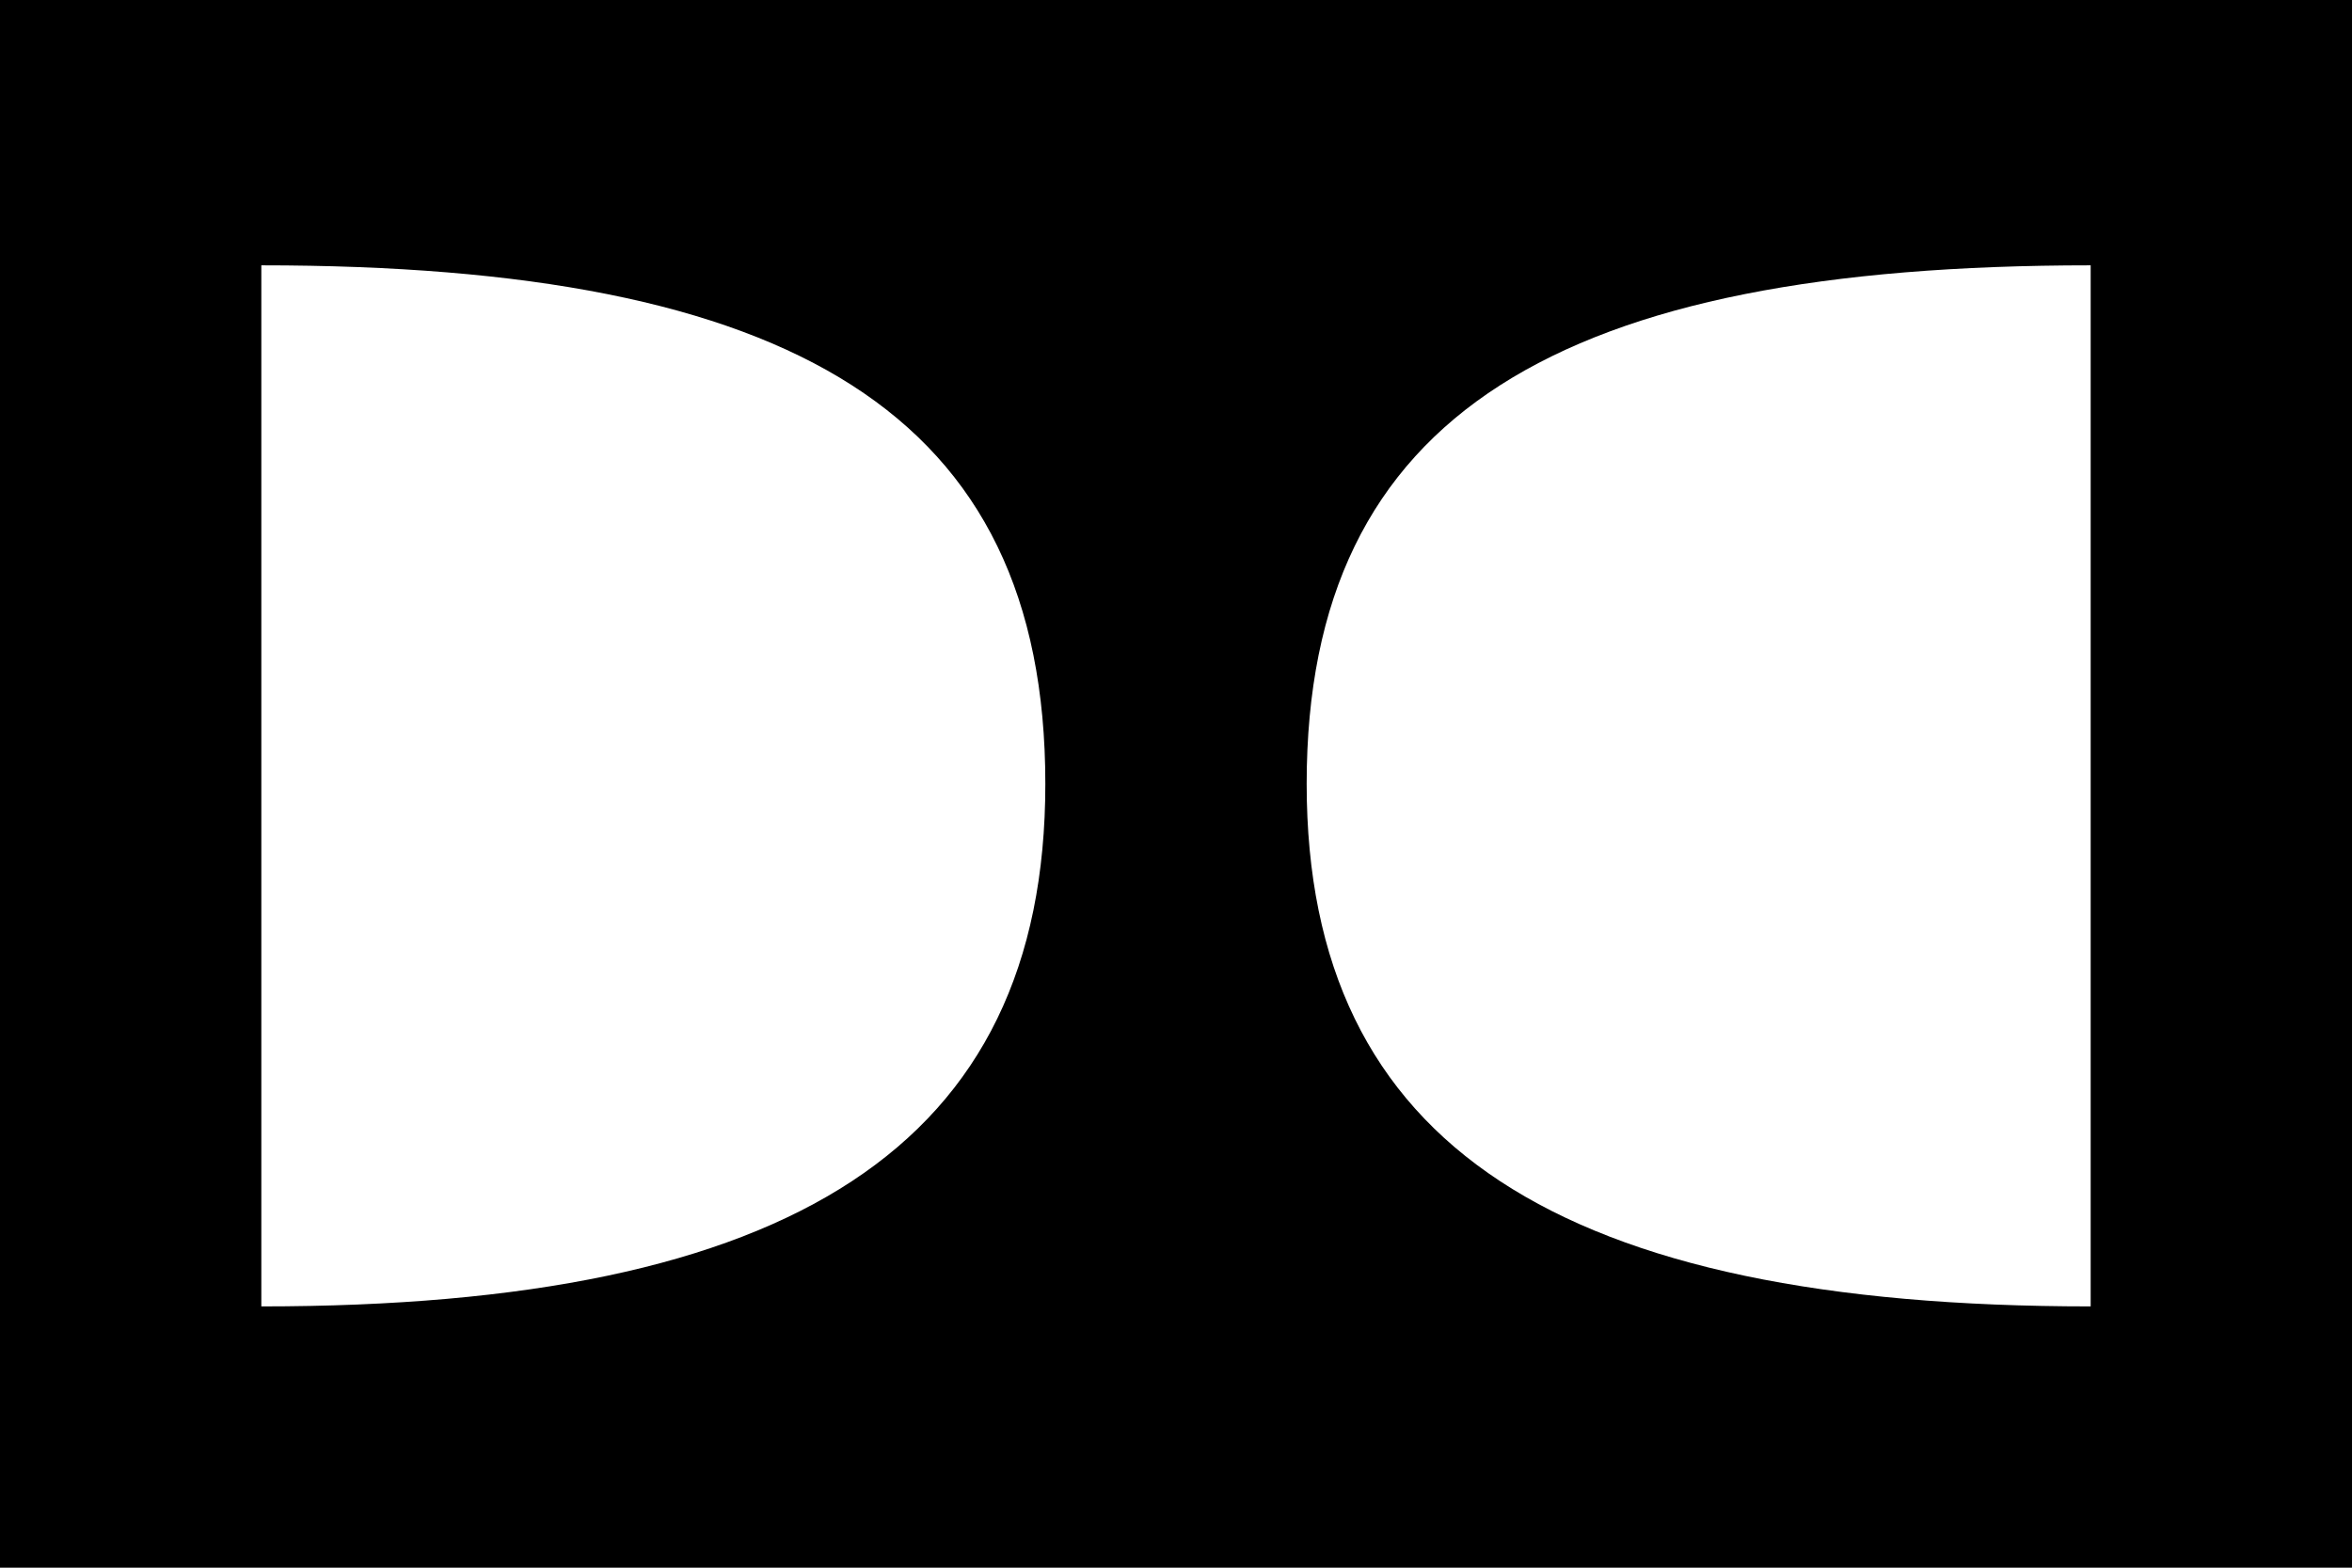
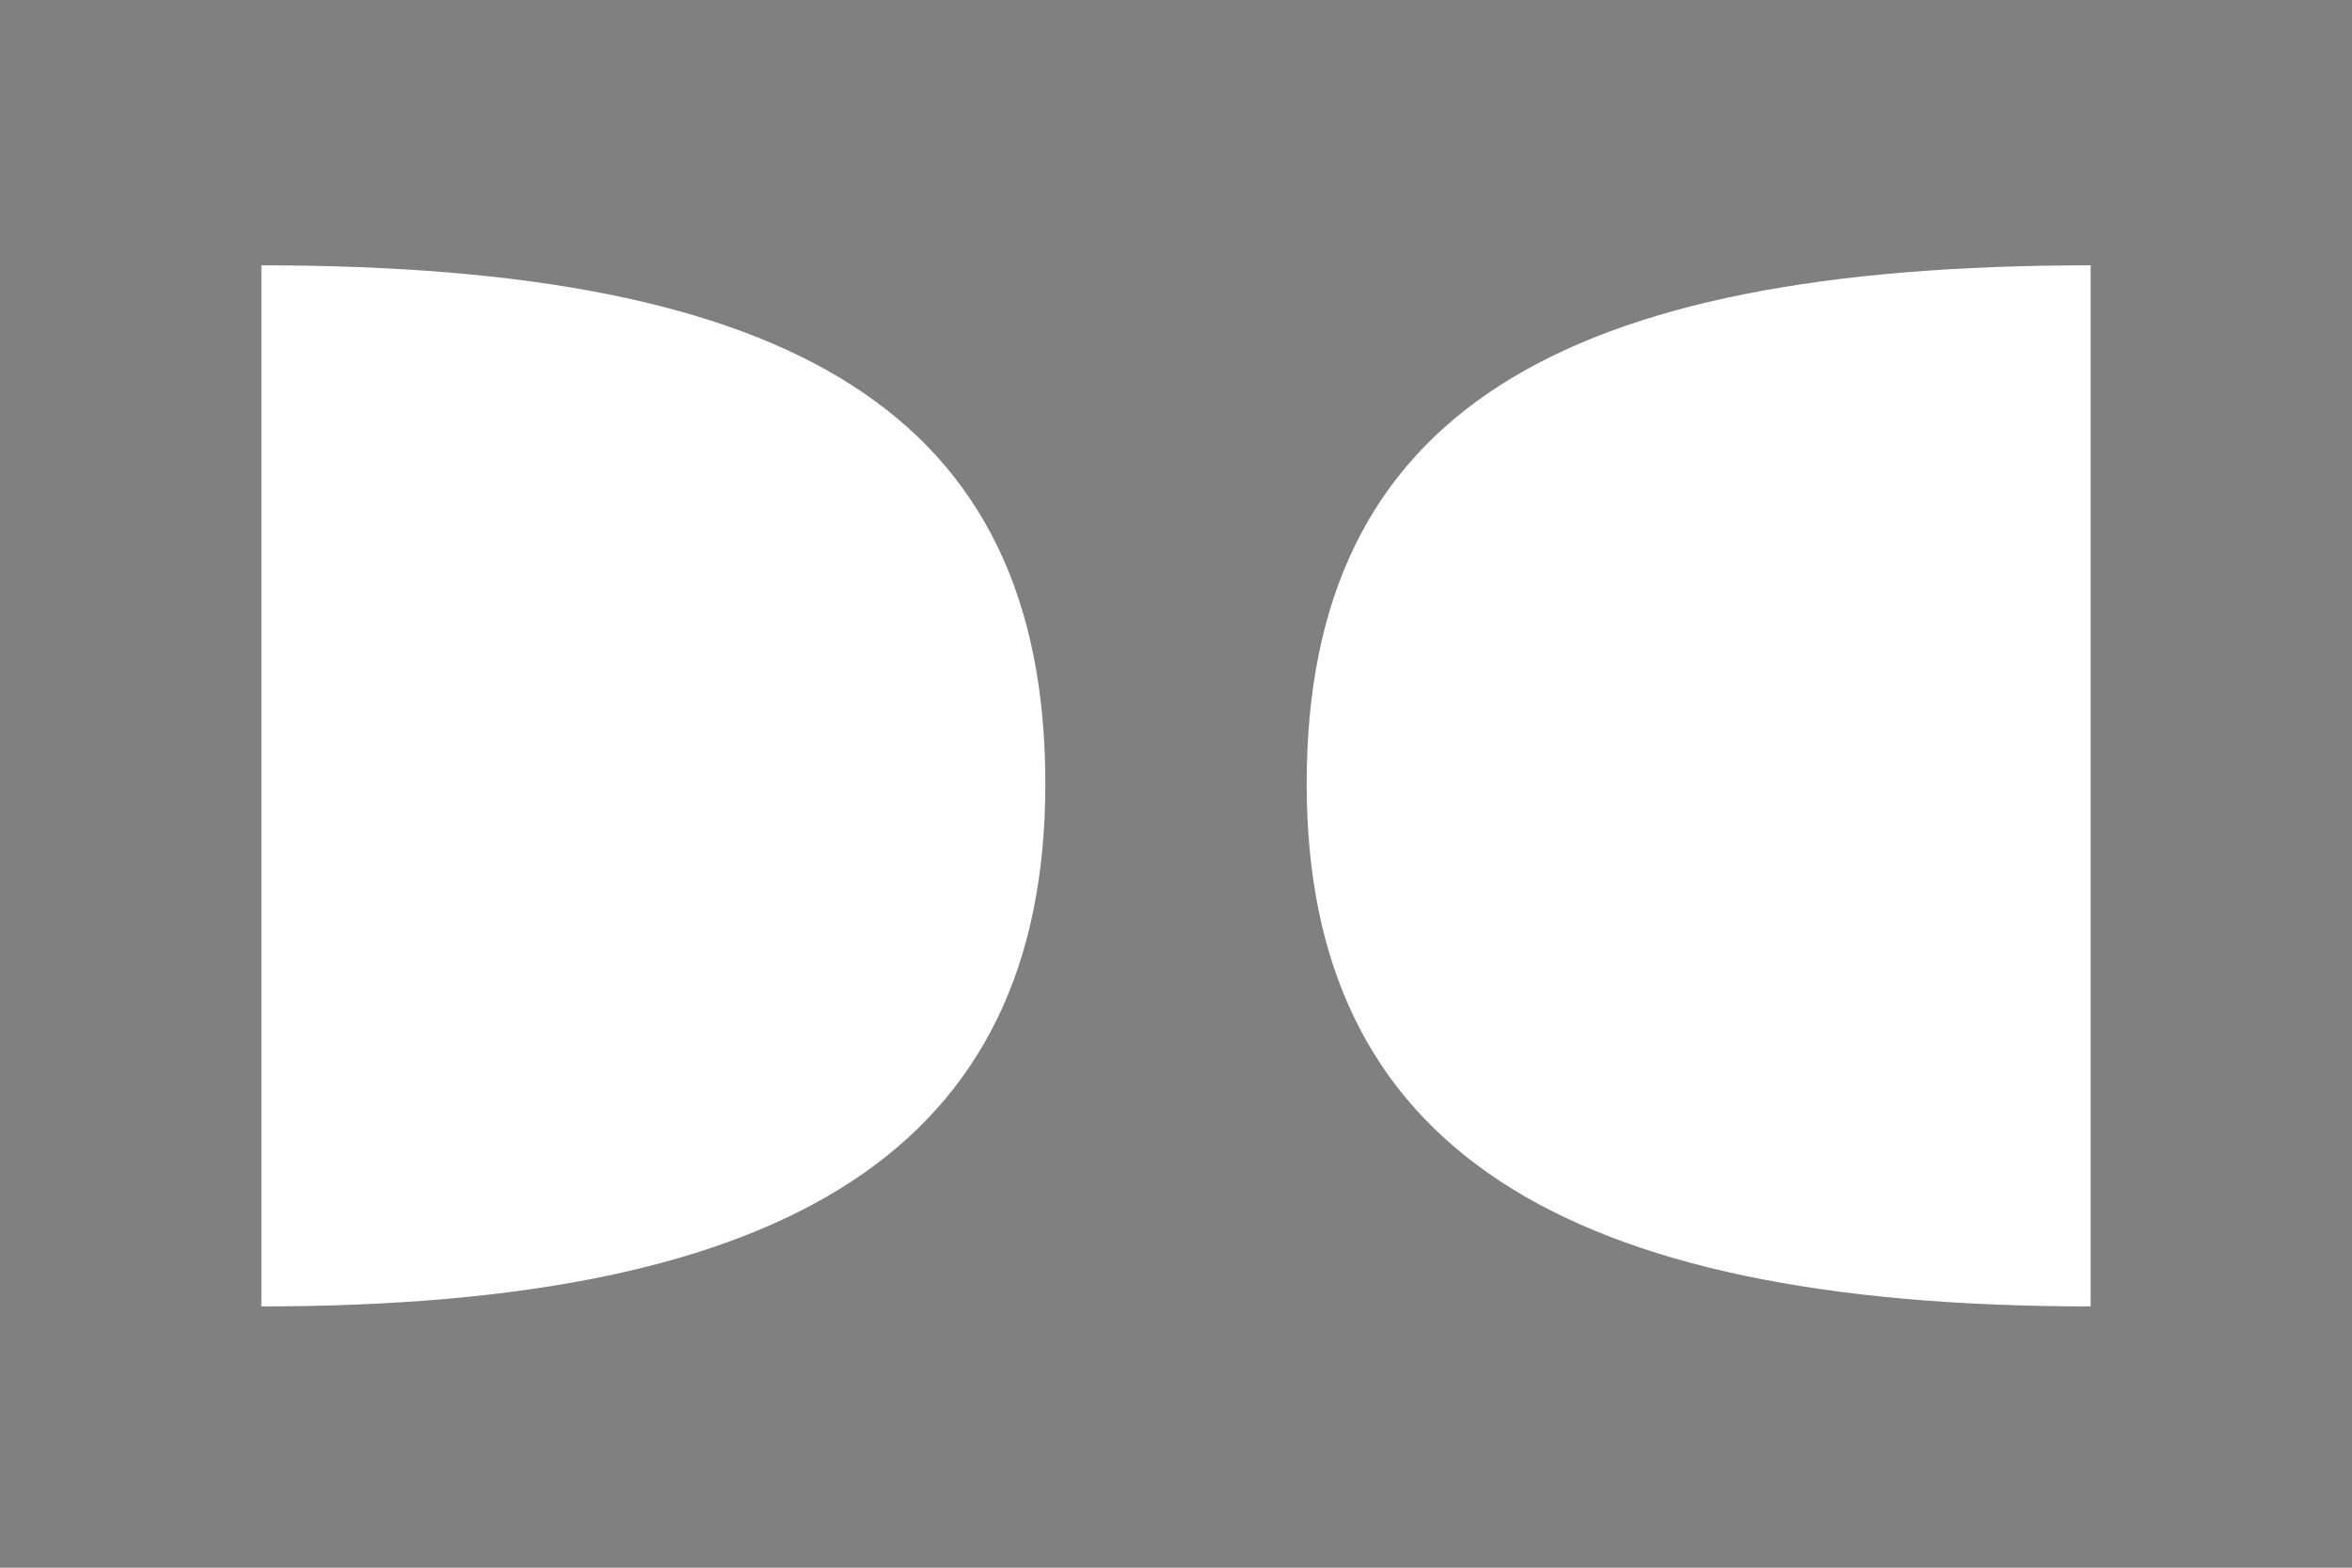
<svg xmlns="http://www.w3.org/2000/svg" width="18" height="12" id="svg2" version="1.1">
  <defs id="defs4" />
  <g id="layer1" transform="translate(-382.4286,-726.3622)">
-     <path style="fill:#000000;fill-opacity:1;stroke:none" d="M 8,2 8,14 26,14 26,2 8,2 z m 2,2.031 c 4.053,0 6,1.125 6,3.969 0,2.777 -1.947,4 -6,4 l 0,-4 0,-3.969 z m 14,0 L 24,8 l 0,4 c -4.053,0 -6,-1.223 -6,-4 0,-2.844 1.947,-3.969 6,-3.969 z" transform="translate(374.4286,724.3622)" id="rect2994" />
+     <path style="fill:#808080;fill-opacity:1;stroke:none" d="M 8,2 8,14 26,14 26,2 8,2 z m 2,2.031 c 4.053,0 6,1.125 6,3.969 0,2.777 -1.947,4 -6,4 l 0,-4 0,-3.969 z m 14,0 L 24,8 l 0,4 c -4.053,0 -6,-1.223 -6,-4 0,-2.844 1.947,-3.969 6,-3.969 z" transform="translate(374.4286,724.3622)" id="rect2994" />
  </g>
</svg>
